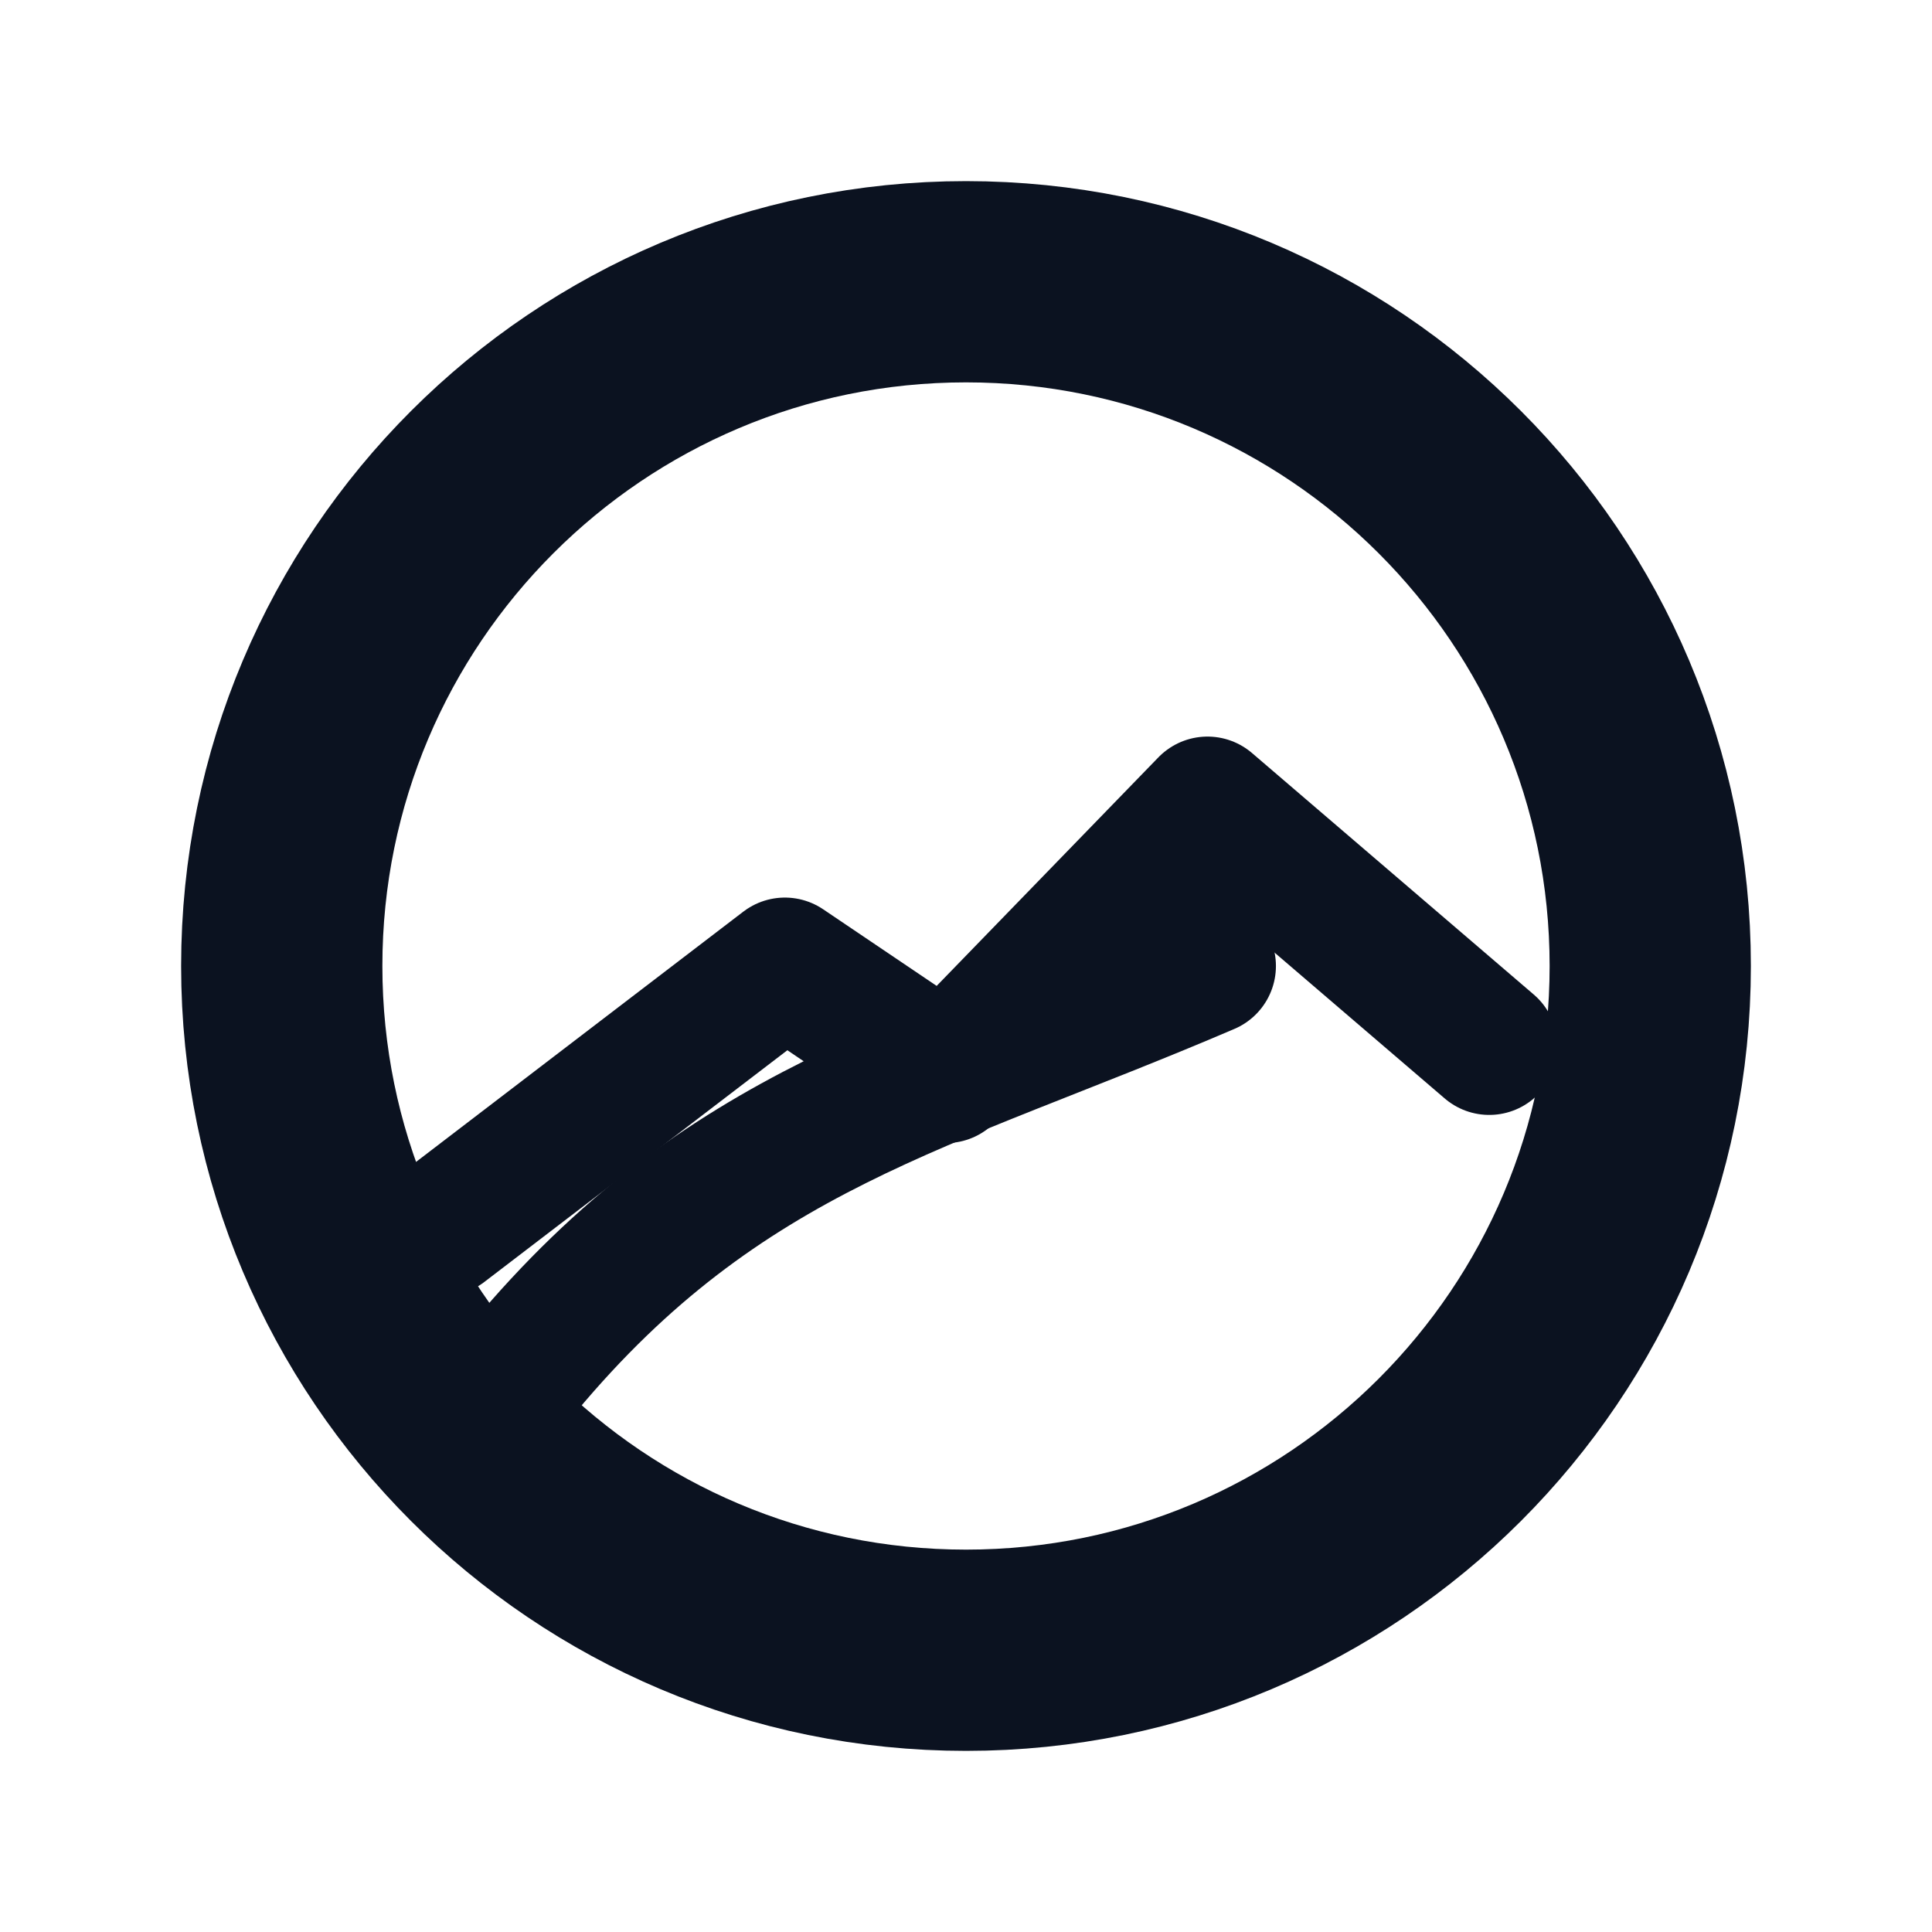
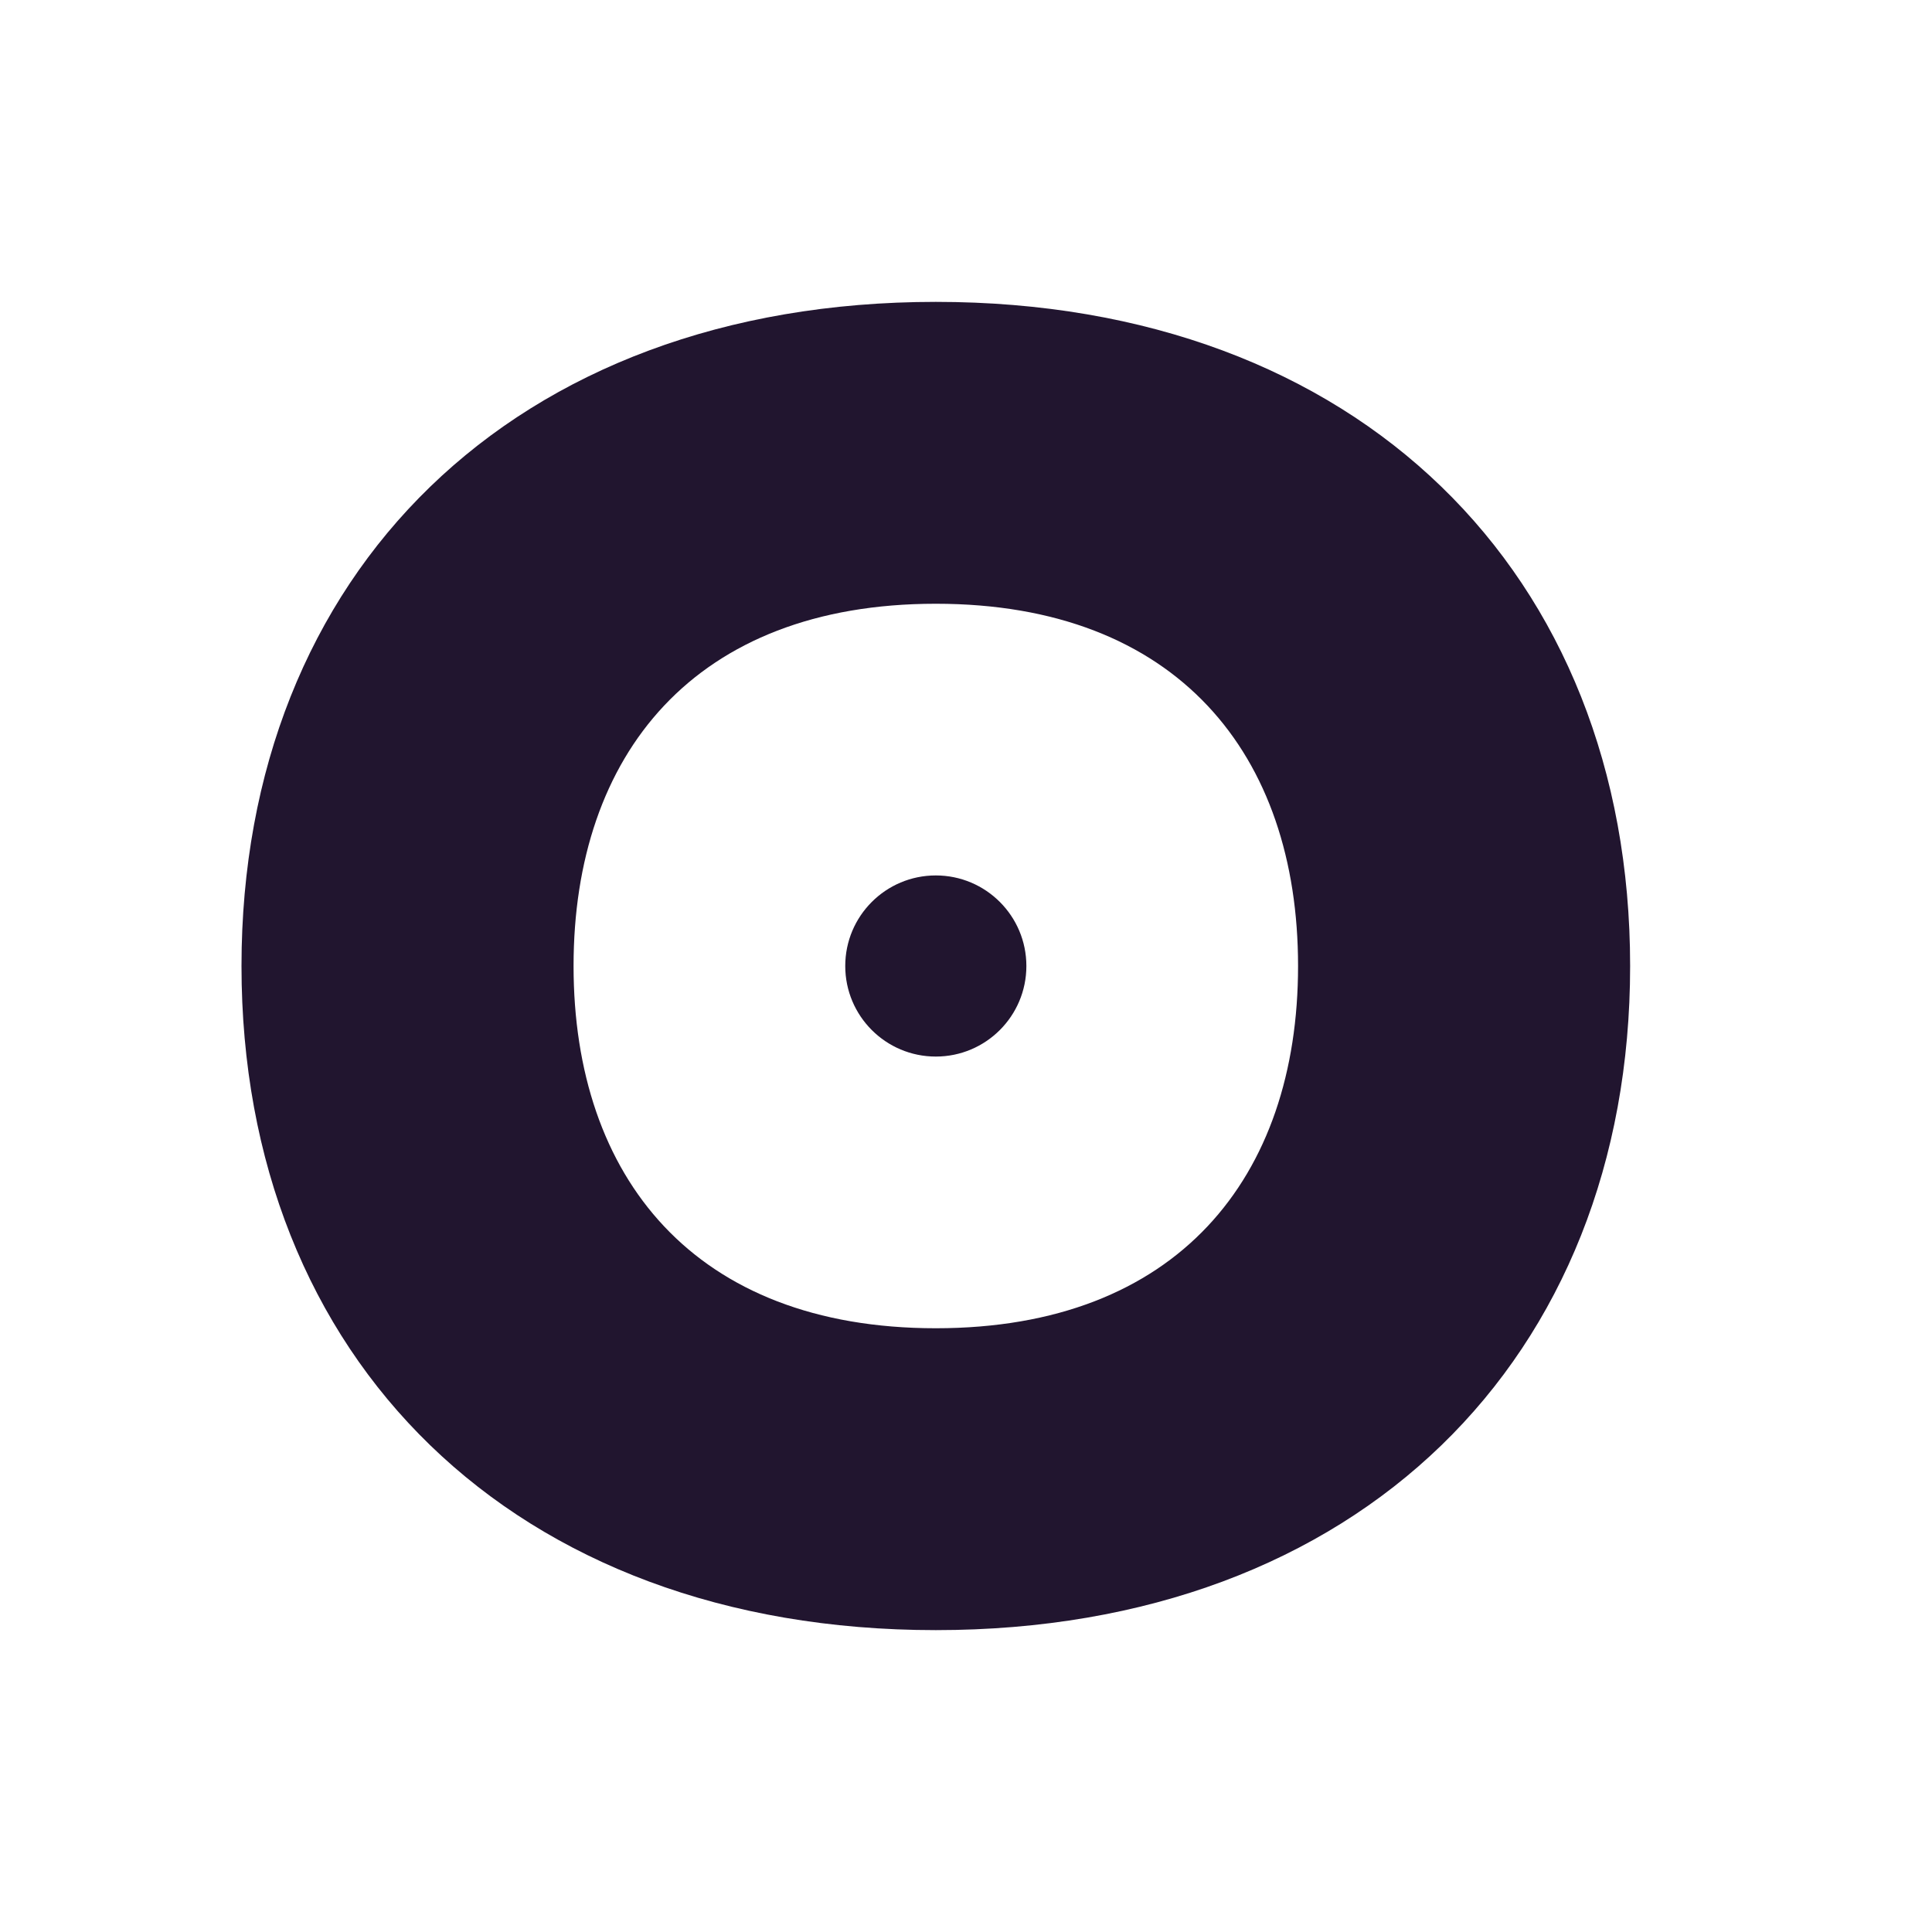
- <svg xmlns="http://www.w3.org/2000/svg" viewBox="-4 -4 48 48" width="384" height="384" role="img" aria-label="OTRI">
-   <defs>
-     <linearGradient id="oblackm" x1="5" y1="4" x2="35" y2="37" gradientUnits="userSpaceOnUse">
-       <stop stop-color="#60a5fa" />
-       <stop offset=".48" stop-color="#2563eb" />
-       <stop offset="1" stop-color="#1d4ed8" />
-     </linearGradient>
-   </defs>
-   <g transform="translate(0 0) scale(1)">
-     <circle cx="20" cy="20" r="17" fill="none" stroke="#0b1220" stroke-width="5" />
-     <path d="M7 26.5 15.5 20l4 2.7L26 16l7 6" fill="none" stroke="#0b1220" stroke-width="3.4" stroke-linecap="round" stroke-linejoin="round" />
-     <path d="M9 30c5-6 10-7 17-10" fill="none" stroke="#0b1220" stroke-width="3.4" stroke-linecap="round" />
+ <svg xmlns="http://www.w3.org/2000/svg" viewBox="0 0 64 64" width="64" height="64" role="img" aria-label="OTRI — Open Trail Running Index">
+   <g transform="translate(7 8)">
+     <path d="M24 2C10 2 1 11 1 24s9 22 23 22 23-9 23-22S38 2 24 2Zm0 10c8 0 12 5 12 12s-4 12-12 12-12-5-12-12 4-12 12-12Z" fill="#21152f" fill-rule="evenodd" />
+     <circle cx="24" cy="24" r="3" fill="#21152f" />
  </g>
</svg>
